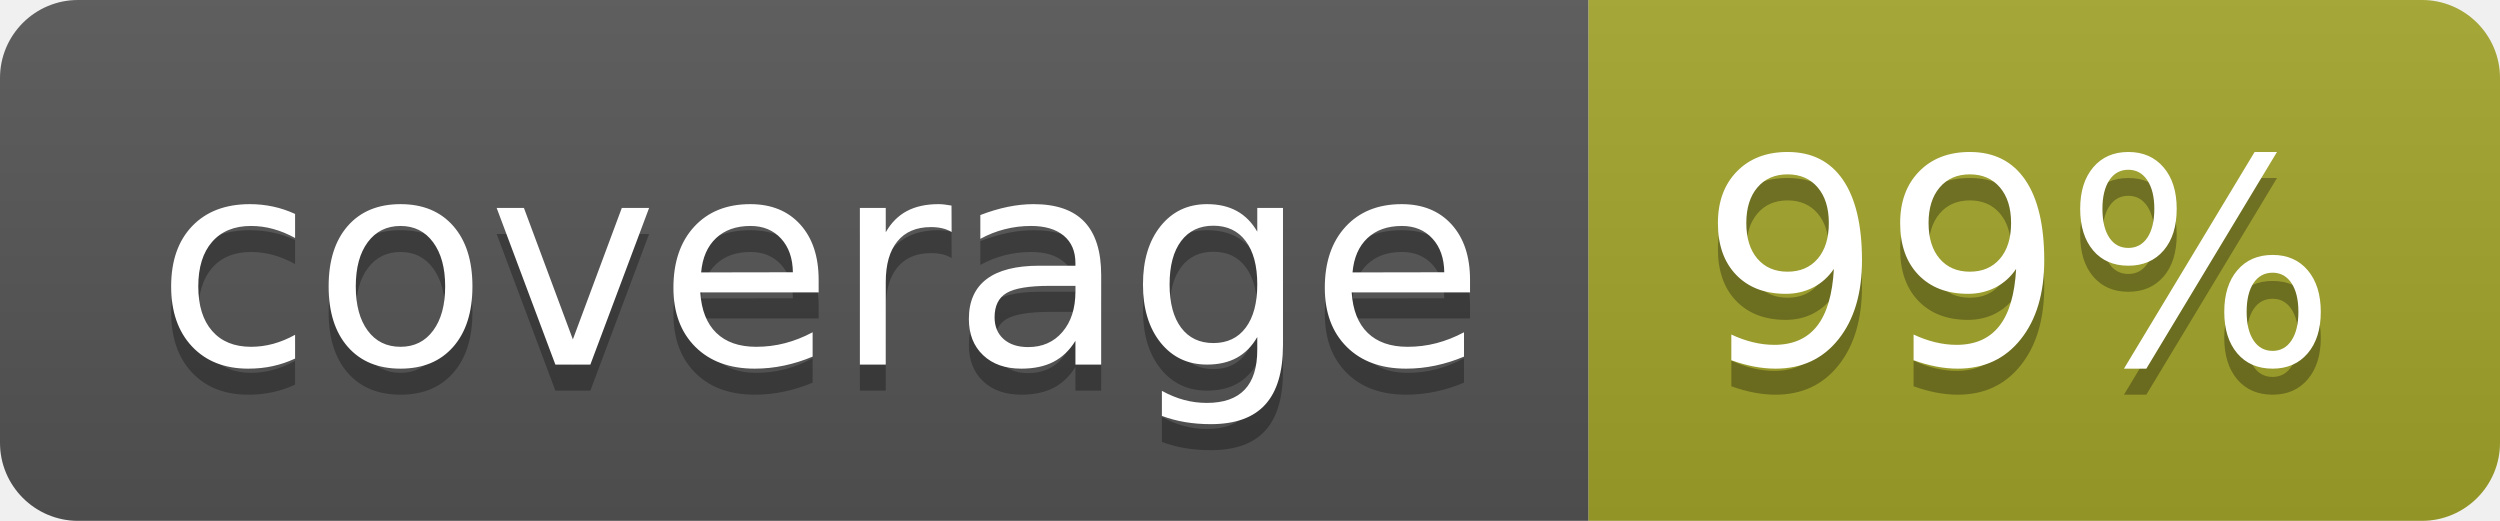
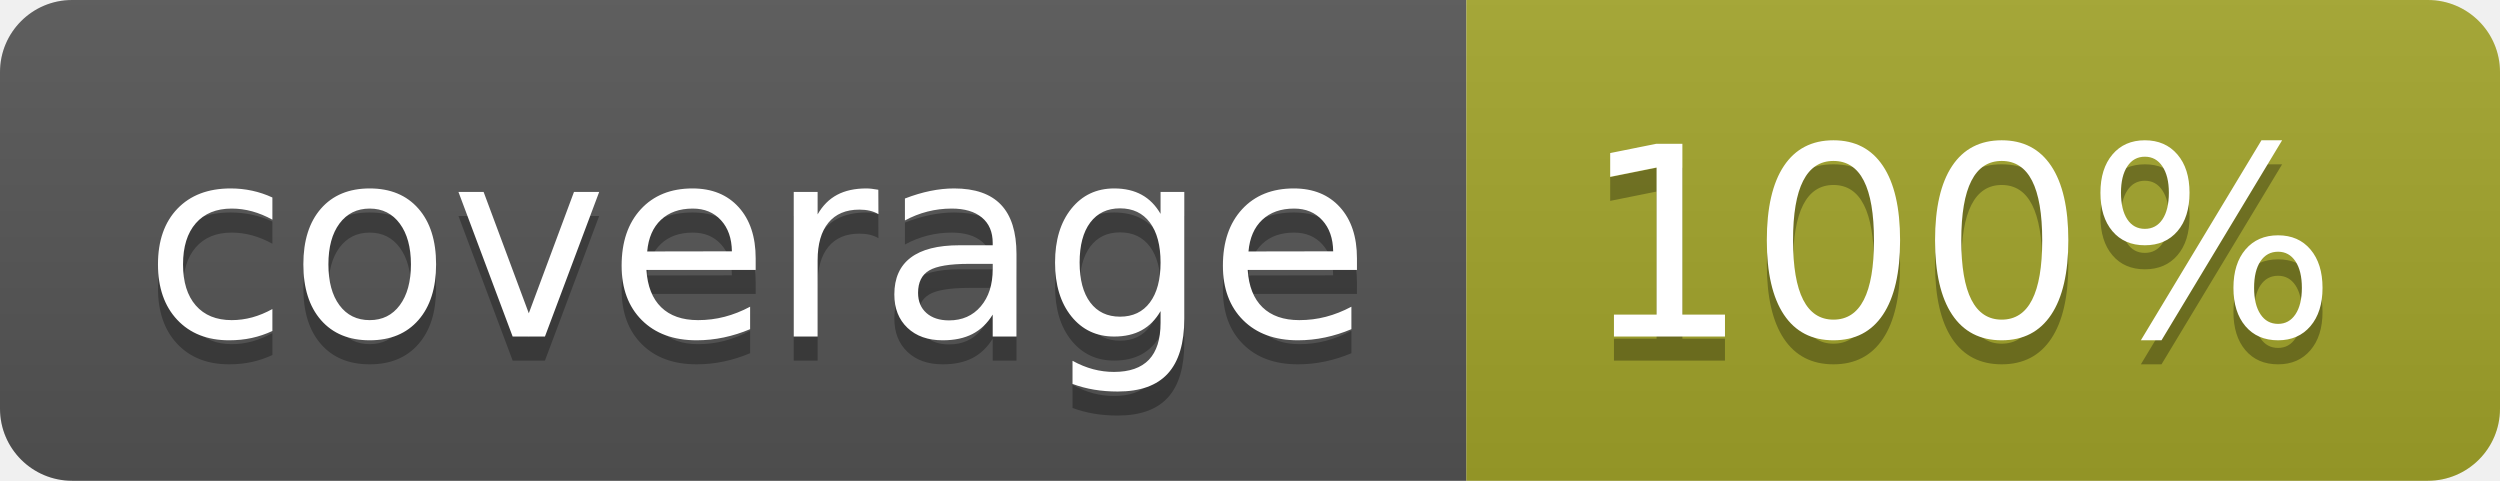
- <svg xmlns="http://www.w3.org/2000/svg" width="96" height="20">
+ <svg xmlns="http://www.w3.org/2000/svg" width="104" height="20">
  <linearGradient id="b" x2="0" y2="100%">
    <stop offset="0" stop-color="#bbb" stop-opacity=".1" />
    <stop offset="1" stop-opacity=".1" />
  </linearGradient>
  <clipPath id="a">
-     <rect width="96" height="20" rx="3" fill="#fff" />
+     <rect width="104" height="20" rx="3" fill="#fff" />
  </clipPath>
  <g clip-path="url(#a)">
    <path fill="#555" d="M0 0h61v20H0z" />
-     <path fill="#A3A52A" d="M61 0h35v20H61z" />
-     <path fill="url(#b)" d="M0 0h96v20H0z" />
+     <path fill="#A3A52A" d="M61 0h43v20H61z" />
+     <path fill="url(#b)" d="M0 0h104v20H0z" />
  </g>
  <g fill="#fff" text-anchor="middle" font-family="DejaVu Sans,Verdana,Geneva,sans-serif" font-size="110">
    <text x="315" y="150" fill="#010101" fill-opacity=".3" transform="scale(.1)" textLength="510">coverage</text>
    <text x="315" y="140" transform="scale(.1)" textLength="510">coverage</text>
-     <text x="775" y="150" fill="#010101" fill-opacity=".3" transform="scale(.1)" textLength="250">99%</text>
-     <text x="775" y="140" transform="scale(.1)" textLength="250">99%</text>
+     <text x="815" y="150" fill="#010101" fill-opacity=".3" transform="scale(.1)" textLength="330">100%</text>
+     <text x="815" y="140" transform="scale(.1)" textLength="330">100%</text>
  </g>
</svg>
